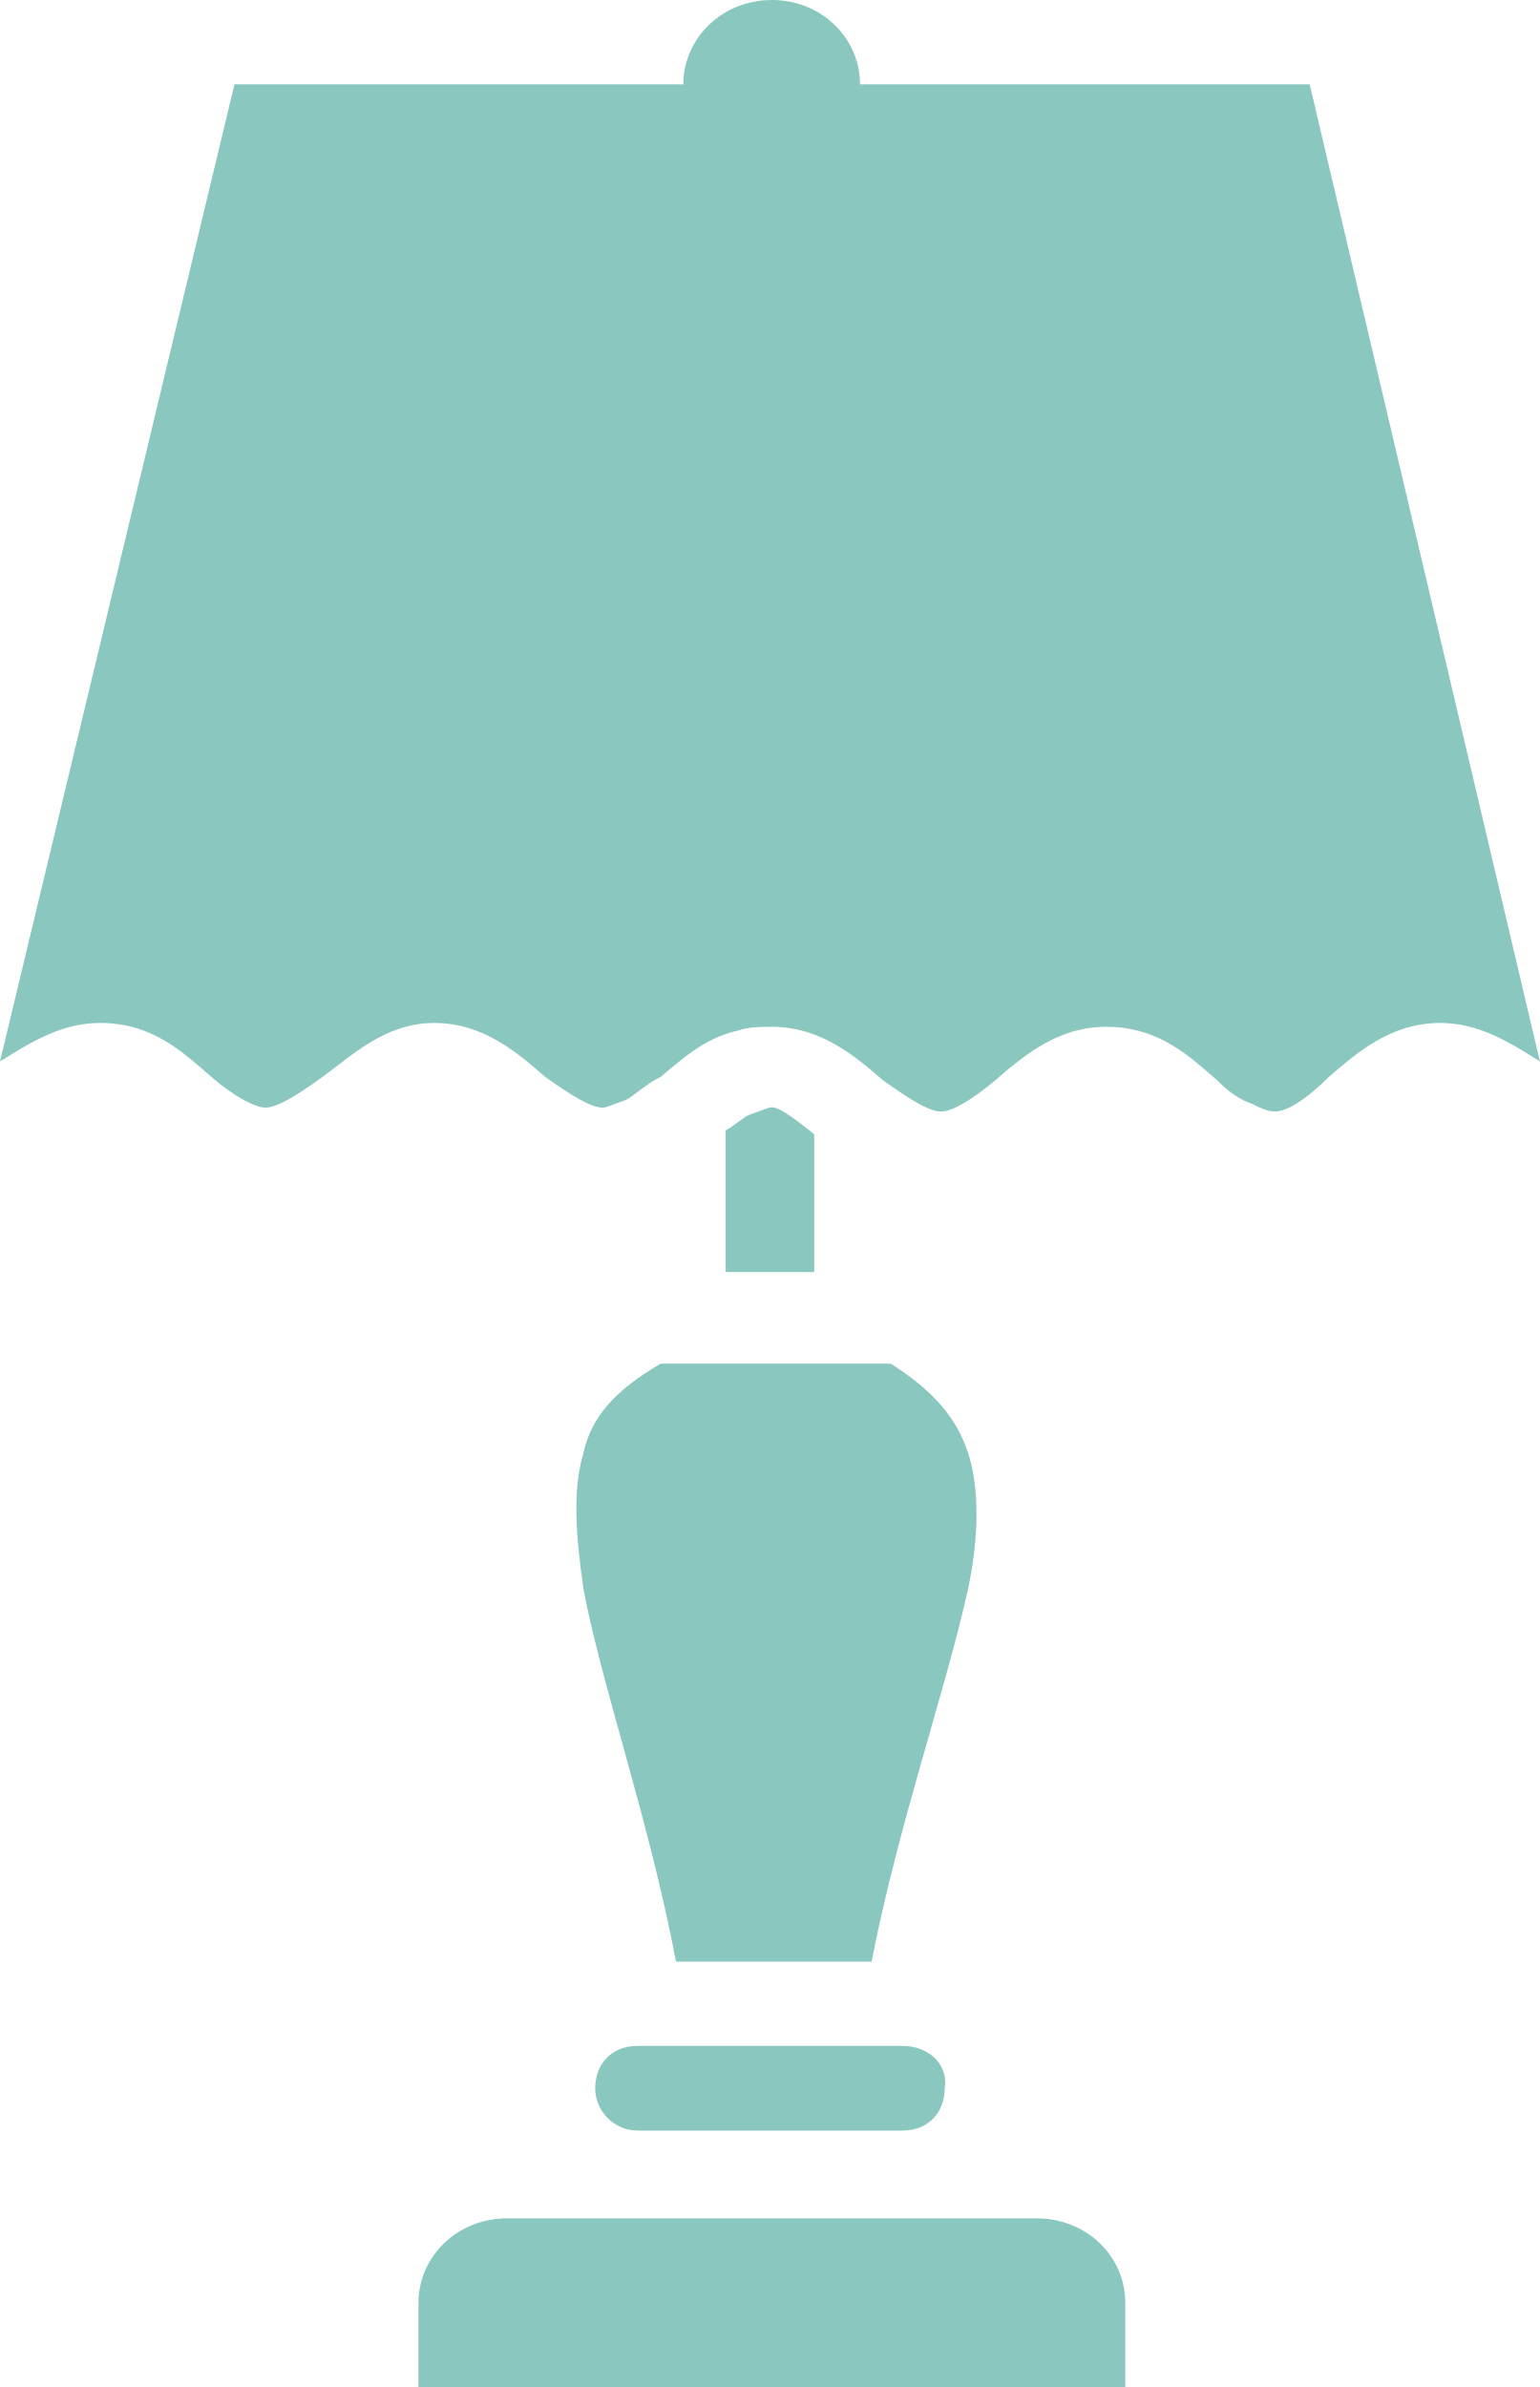
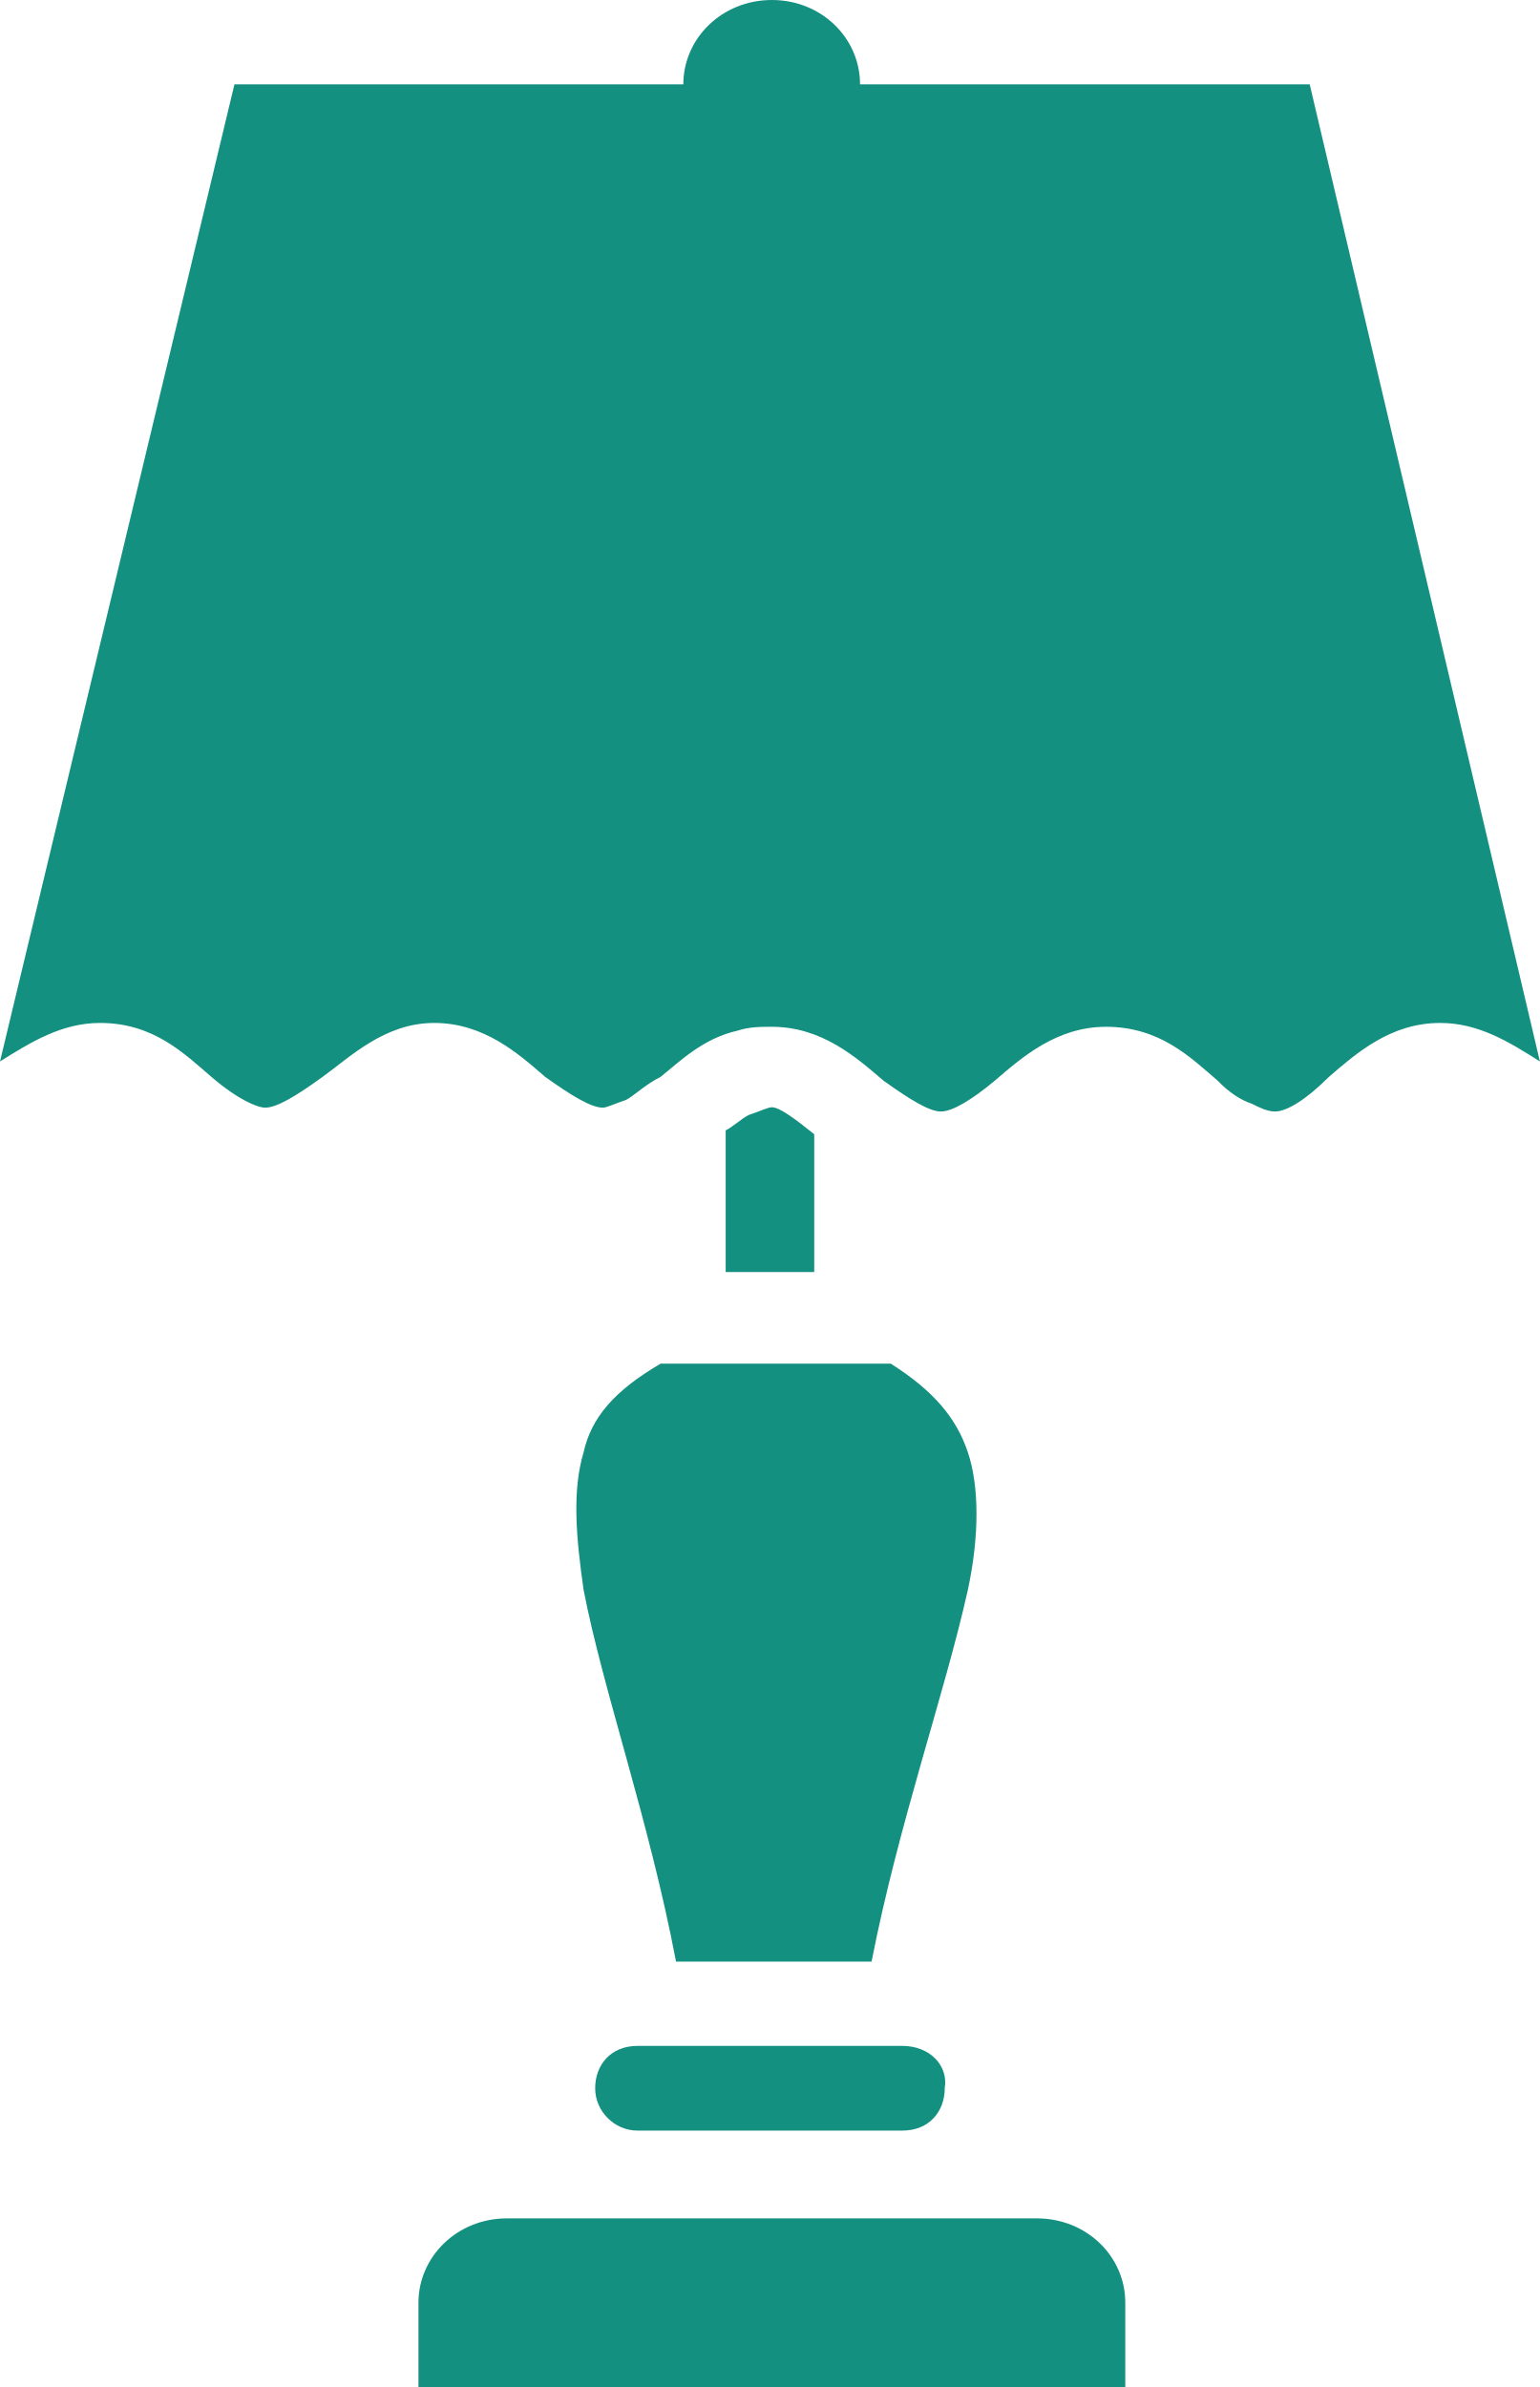
- <svg xmlns="http://www.w3.org/2000/svg" width="40" height="62" viewBox="0 0 40 62" fill="none">
-   <g opacity=".5" fill="#149080">
+ <svg xmlns="http://www.w3.org/2000/svg" width="40" height="62" viewBox="0 0 40 62" fill="#149080">
+   <g>
    <path d="M15.16 37.72c-.3 1-.2 2.19 0 3.58.5 2.59 1.7 5.97 2.4 9.65h5.08c.7-3.58 1.9-6.96 2.5-9.65.3-1.4.3-2.69 0-3.58-.3-.9-.9-1.6-2-2.3h-5.98c-1.2.7-1.8 1.4-2 2.3ZM26.93 57.62H13.17c-1.3 0-2.3 1-2.3 2.19V62h18.36v-2.19c0-1.2-1-2.19-2.3-2.19ZM34.02 2.19H22.34c0-1.2-1-2.19-2.29-2.19-1.3 0-2.3 1-2.3 2.19H6.09L0 27.57c.8-.5 1.6-1 2.6-1 1.39 0 2.19.8 2.89 1.4.7.6 1.2.8 1.4.8.3 0 .8-.3 1.49-.8.7-.5 1.6-1.4 2.9-1.4 1.29 0 2.19.8 2.88 1.4.7.5 1.2.8 1.5.8.1 0 .3-.1.6-.2.2-.1.5-.4.9-.6.5-.4 1.1-1 2-1.2.3-.1.6-.1.89-.1 1.3 0 2.2.8 2.9 1.4.7.5 1.19.8 1.49.8.3 0 .8-.3 1.4-.8.7-.6 1.6-1.4 2.89-1.4 1.4 0 2.2.8 2.9 1.4.29.3.59.5.89.6.2.1.4.2.6.2.3 0 .8-.3 1.4-.9.7-.6 1.59-1.4 2.89-1.4 1 0 1.8.5 2.59 1L34.02 2.19ZM23.44 53.14h-6.88c-.7 0-1.1.5-1.1 1.1 0 .6.5 1.1 1.1 1.1h6.88c.7 0 1.1-.5 1.1-1.1.1-.6-.4-1.1-1.1-1.1Z" />
    <path d="M20.05 28.76c-.1 0-.3.1-.6.2-.2.1-.4.3-.6.4v3.68h2.3v-3.58c-.5-.4-.9-.7-1.1-.7Z" />
  </g>
</svg>
